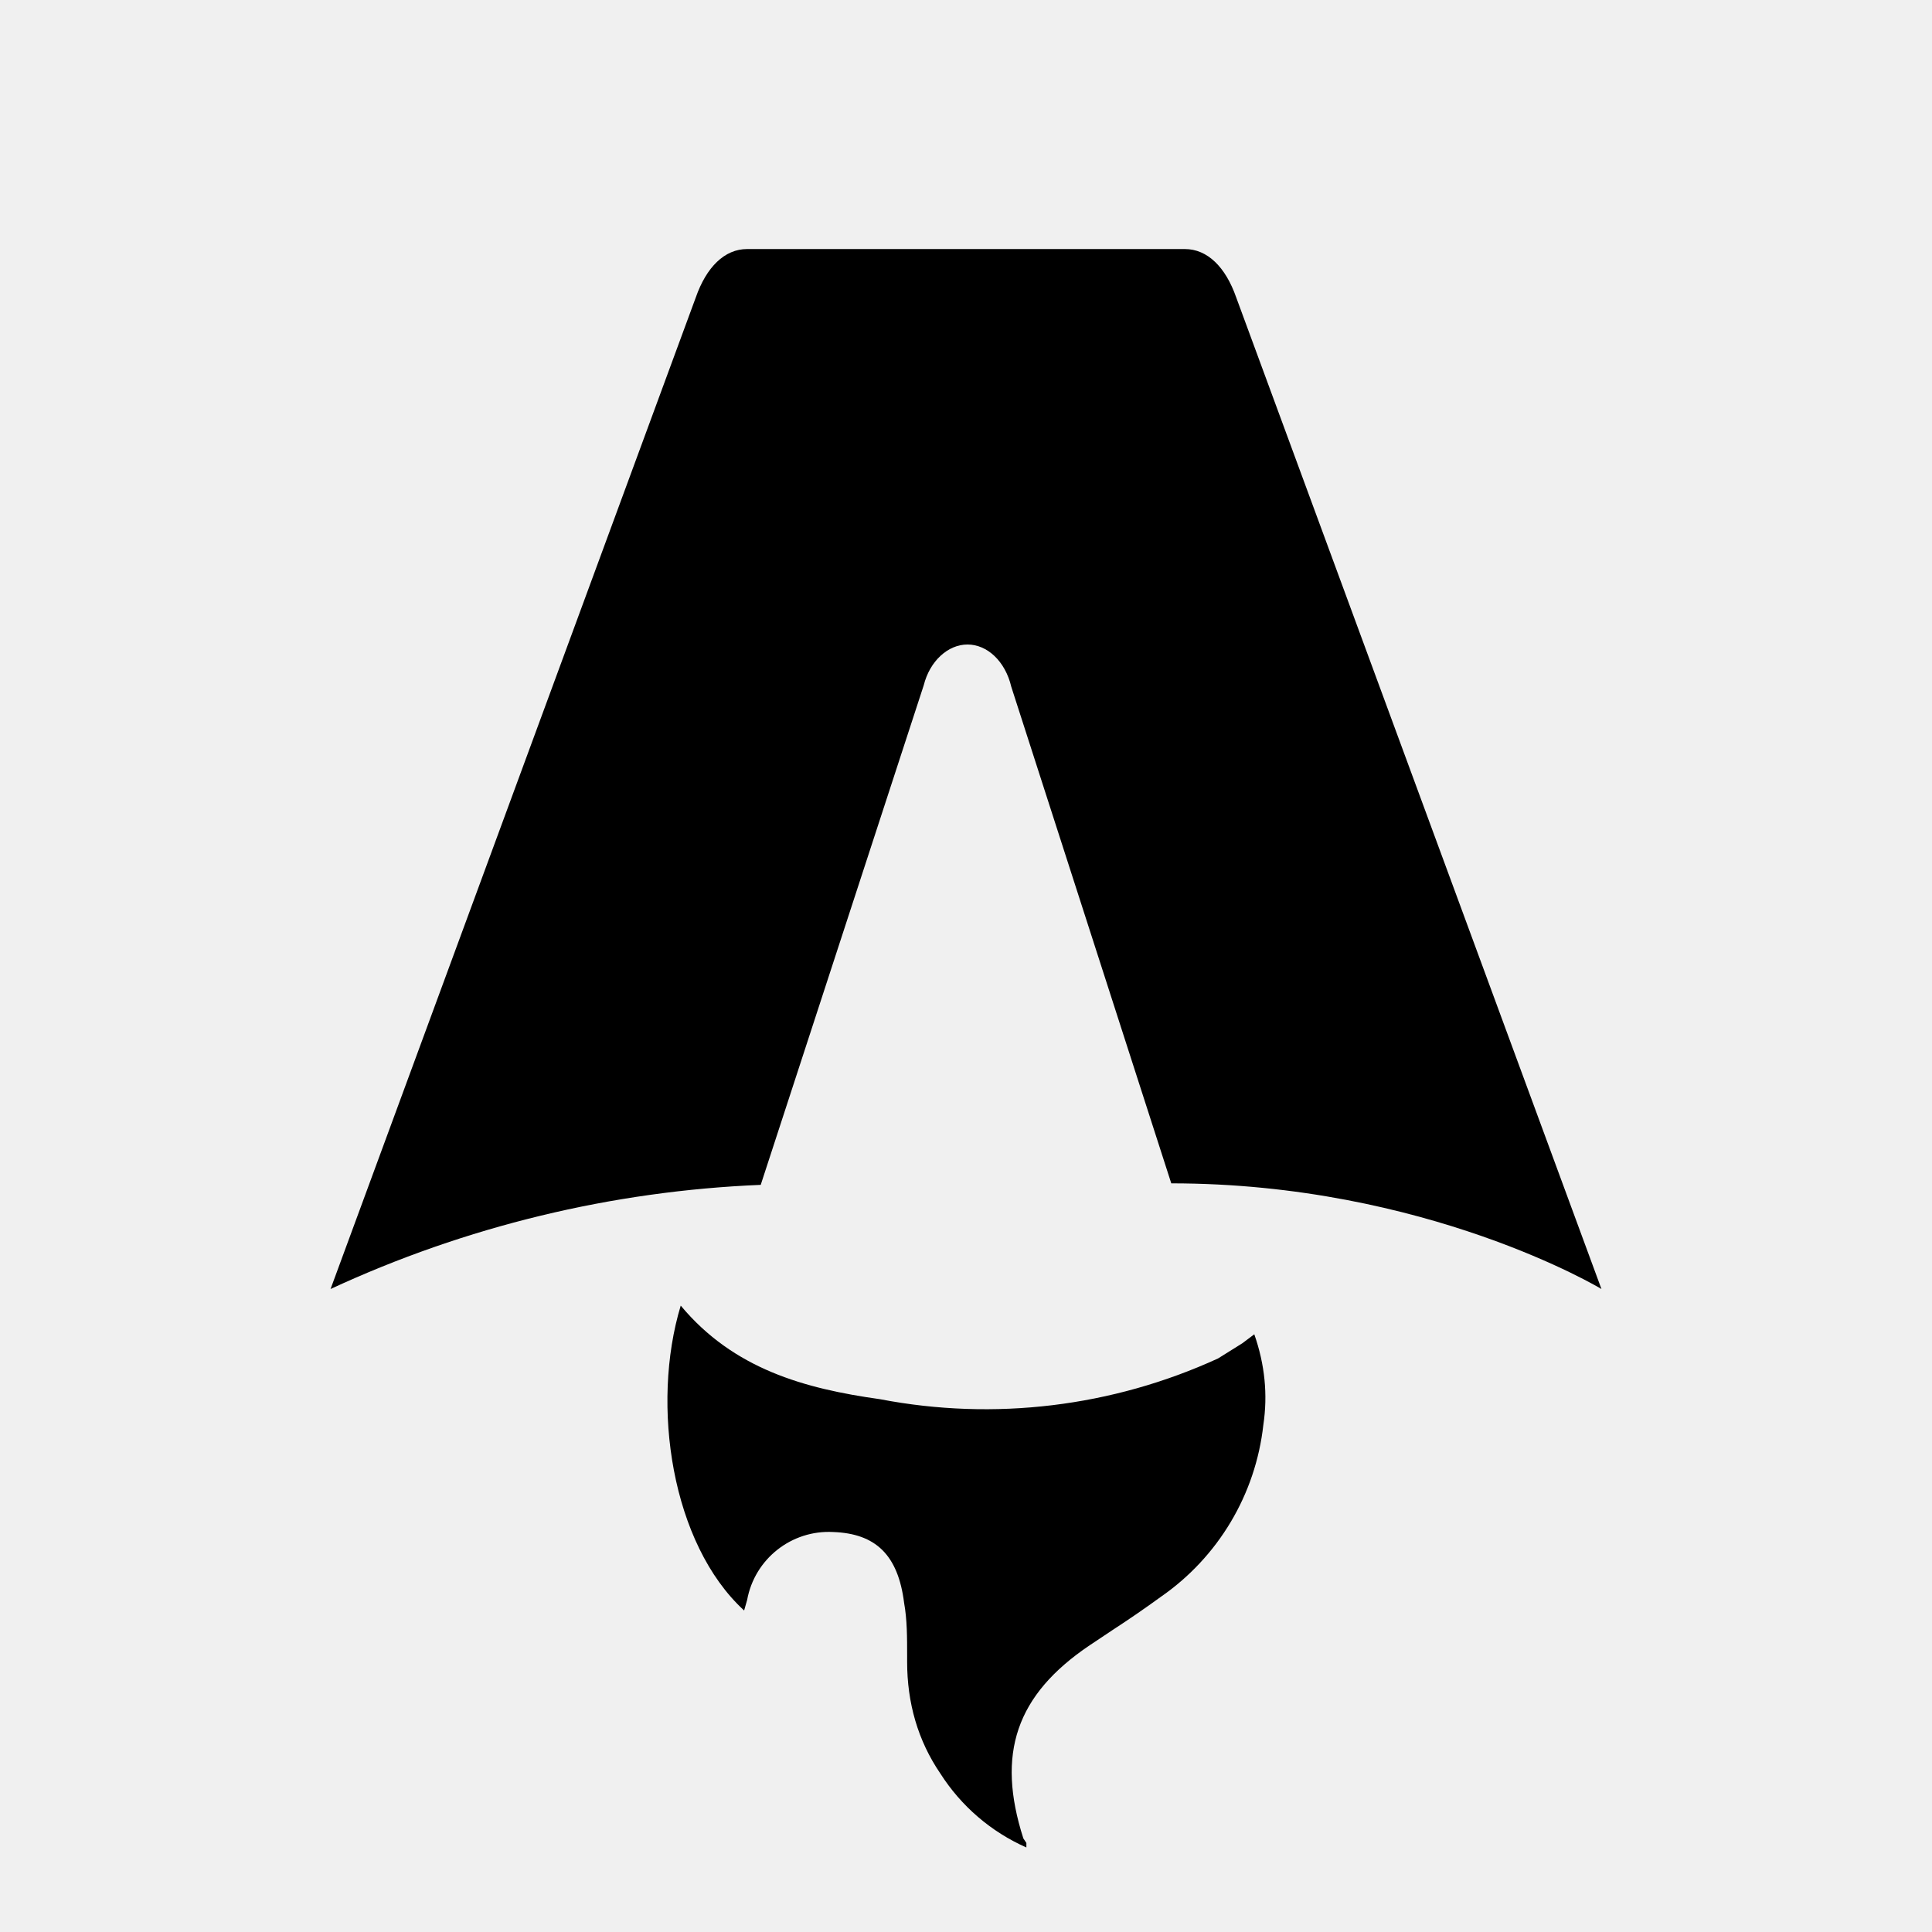
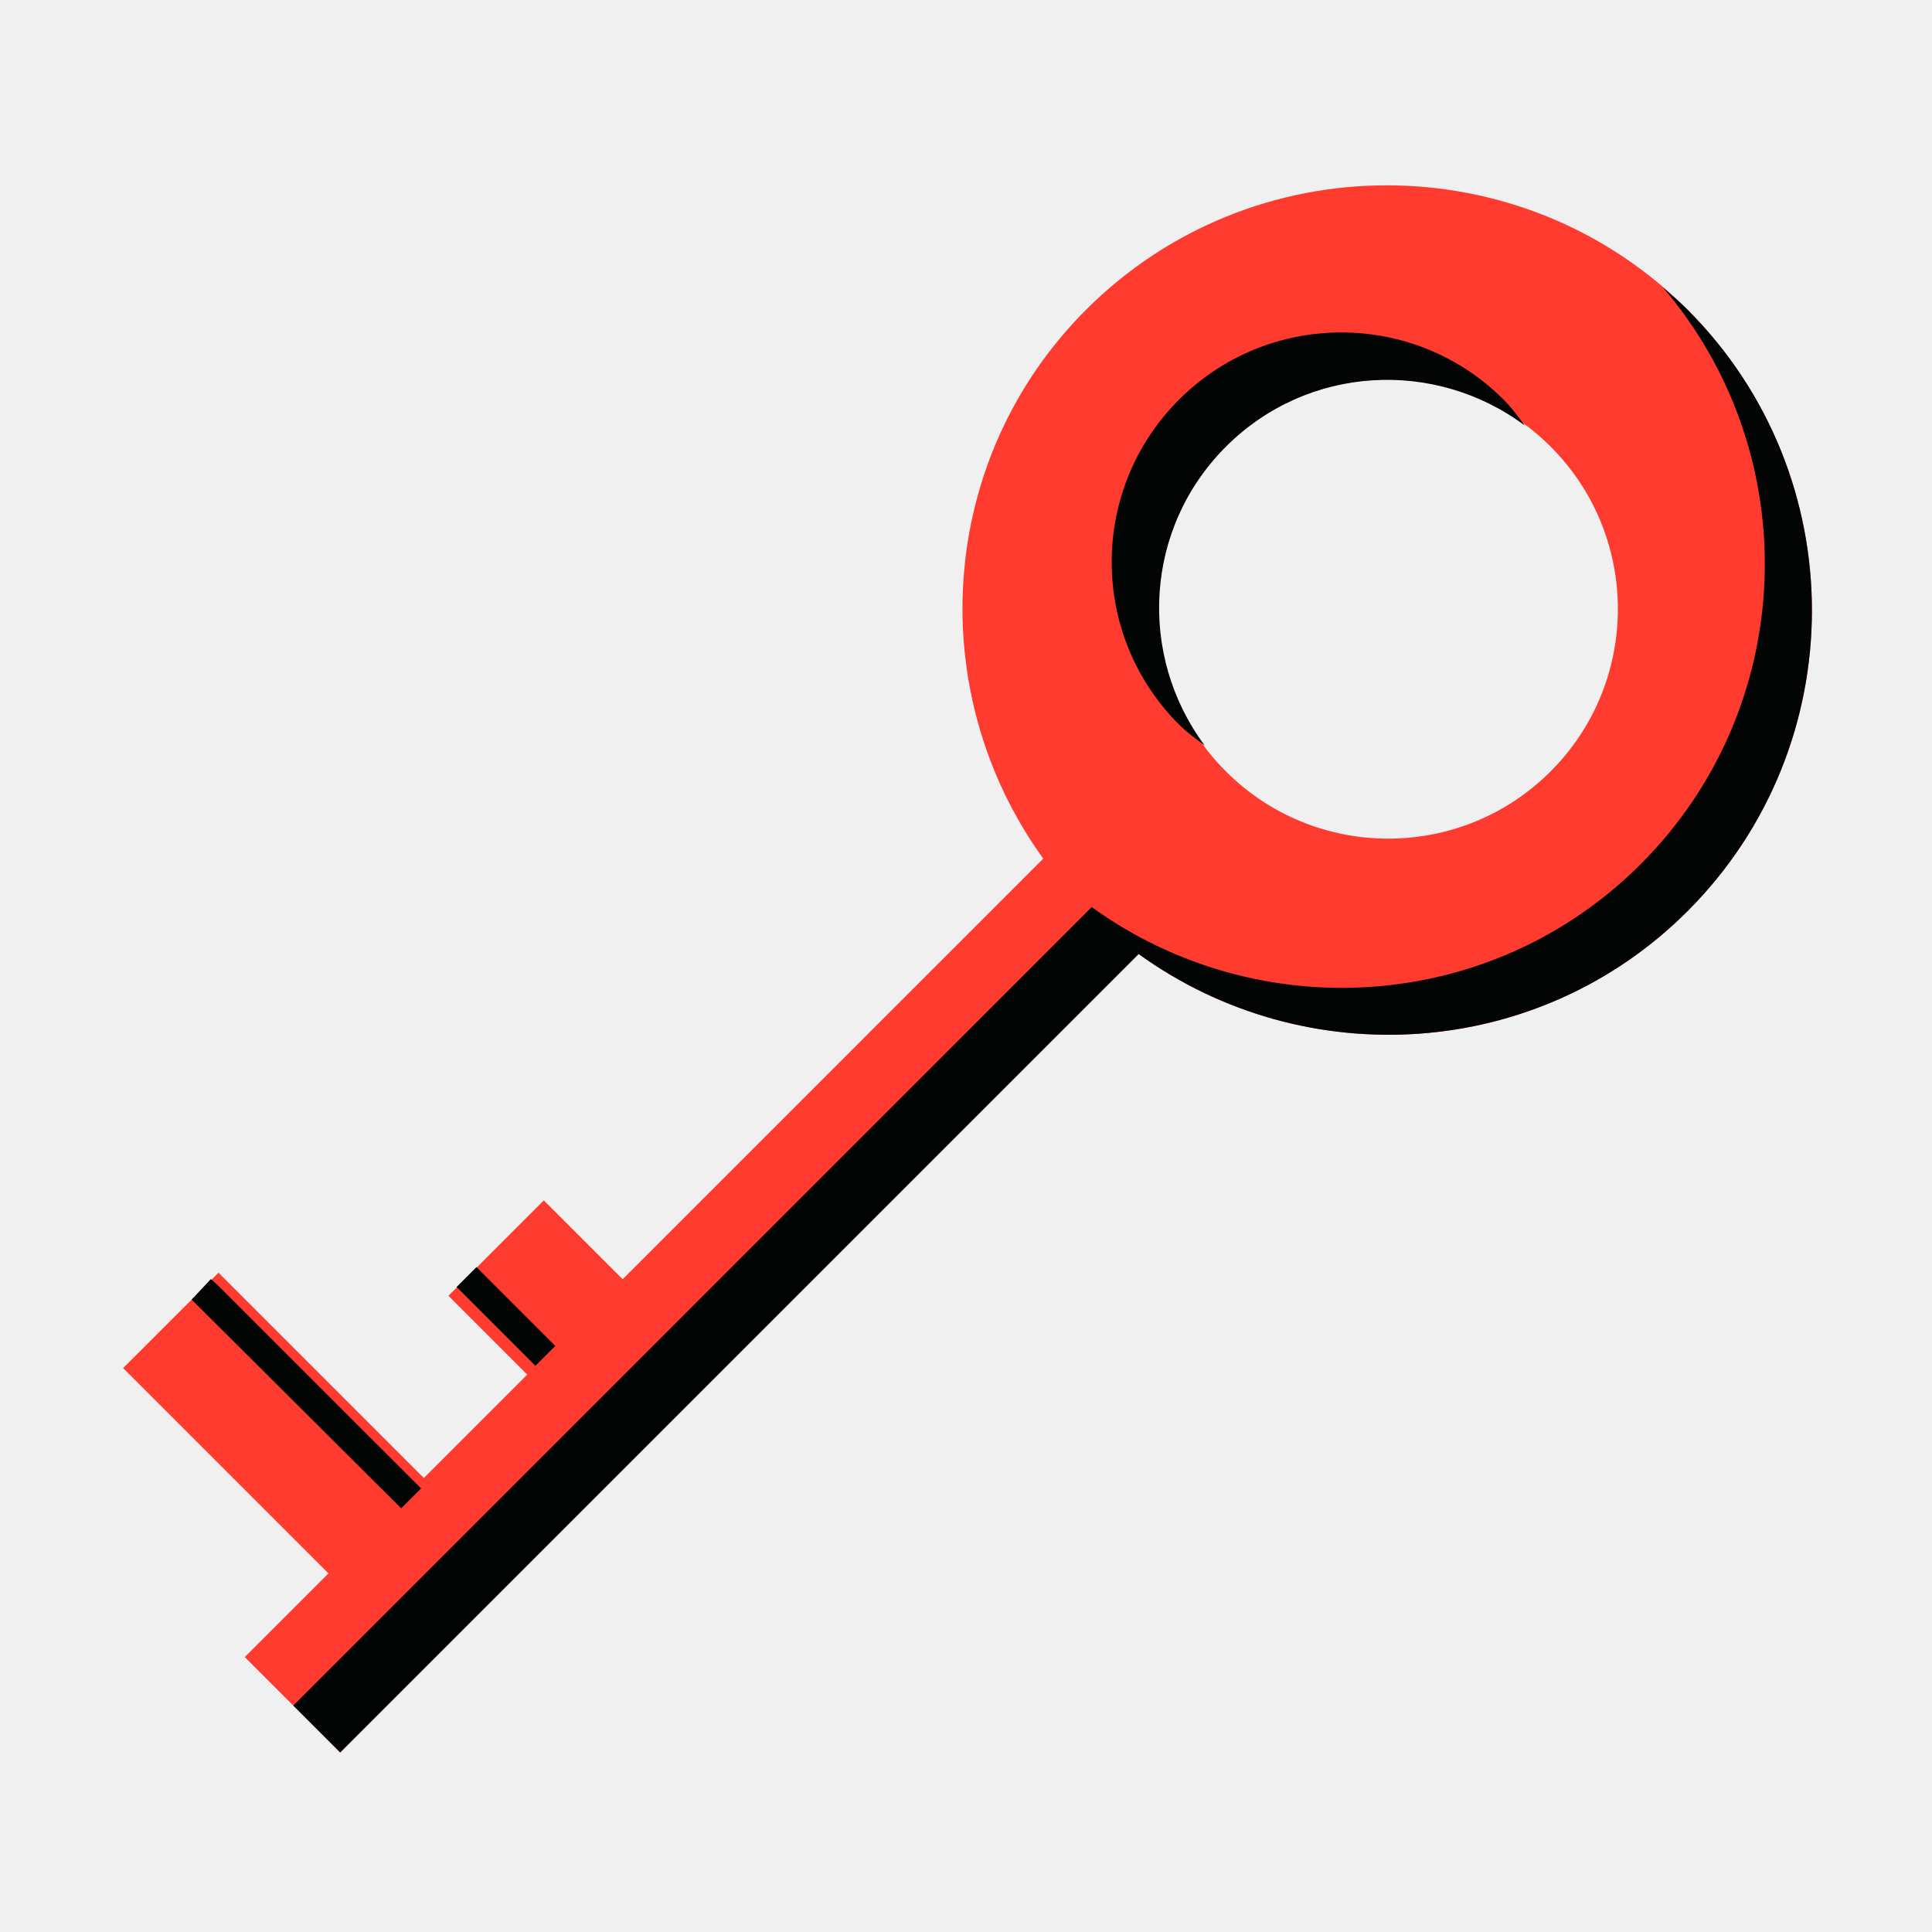
- <svg xmlns="http://www.w3.org/2000/svg" fill="none" viewBox="0 0 128 128">
-   <path d="M50.4 78.5a75.1 75.1 0 0 0-28.5 6.9l24.2-65.7c.7-2 1.9-3.2 3.4-3.2h29c1.5 0 2.7 1.2 3.4 3.2l24.2 65.7s-11.6-7-28.5-7L67 45.5c-.4-1.7-1.6-2.8-2.9-2.8-1.3 0-2.5 1.1-2.9 2.7L50.4 78.5Zm-1.1 28.2Zm-4.2-20.2c-2 6.6-.6 15.8 4.2 20.2a17.5 17.5 0 0 1 .2-.7 5.5 5.5 0 0 1 5.7-4.5c2.8.1 4.3 1.5 4.7 4.7.2 1.1.2 2.3.2 3.5v.4c0 2.7.7 5.2 2.2 7.4a13 13 0 0 0 5.7 4.9v-.3l-.2-.3c-1.8-5.6-.5-9.5 4.4-12.8l1.5-1a73 73 0 0 0 3.2-2.2 16 16 0 0 0 6.8-11.4c.3-2 .1-4-.6-6l-.8.6-1.6 1a37 37 0 0 1-22.4 2.7c-5-.7-9.7-2-13.2-6.2Z" />
-   <style>
-         path { fill: #000; }
-         @media (prefers-color-scheme: dark) {
-             path { fill: #FFF; }
-         }
-     </style>
+ <svg xmlns="http://www.w3.org/2000/svg" width="800px" height="800px" viewBox="0 0 1024 1024" class="icon" version="1.1">
+   <path d="M894.437 164.15c-87.891-87.891-230.885-87.899-318.775-0.007-79.252 79.253-86.359 202.896-22.713 290.935L330.012 678.014l-41.774-41.776-50.563 50.563 41.776 41.774-54.804 54.804L115.816 674.55l-50.561 50.561 108.829 108.831-44.345 44.343 50.563 50.563 423.209-423.21c88.039 63.647 211.676 56.534 290.929-22.718 87.89-87.891 87.884-230.883-0.003-318.77zM649.736 408.845c-47.533-47.531-47.533-124.595 0-172.128 47.533-47.533 124.595-47.531 172.128 0 47.532 47.533 47.532 124.596 0 172.129-47.533 47.534-124.595 47.532-172.128-0.001z" fill="#FF3B30" />
+   <path d="M638.554 395.156c-35.517-47.66-32.092-115.164 11.181-158.44 43.272-43.269 110.778-46.694 158.439-11.178-3.497-4.693-6.922-9.43-11.183-13.694-47.533-47.528-124.595-47.532-172.128 0-47.533 47.533-47.533 124.598 0 172.131 4.26 4.259 8.998 7.684 13.691 11.181zM241.996 682.141l10.548-10.548 41.773 41.774-10.548 10.548zM212.633 799.436L101.576 688.819l10.191-10.883 3.707 3.272 107.706 107.68zM894.438 164.149c-4.198-4.197-8.629-8.01-13.067-11.805 75.696 88.463 71.89 222.012-11.803 305.705-79.252 79.252-202.889 86.367-290.929 22.717l-423.208 423.21 24.87 24.872 423.209-423.21c88.039 63.647 211.676 56.534 290.929-22.719 87.891-87.89 87.885-230.884-0.001-318.77z" fill="#030504" />
</svg>
